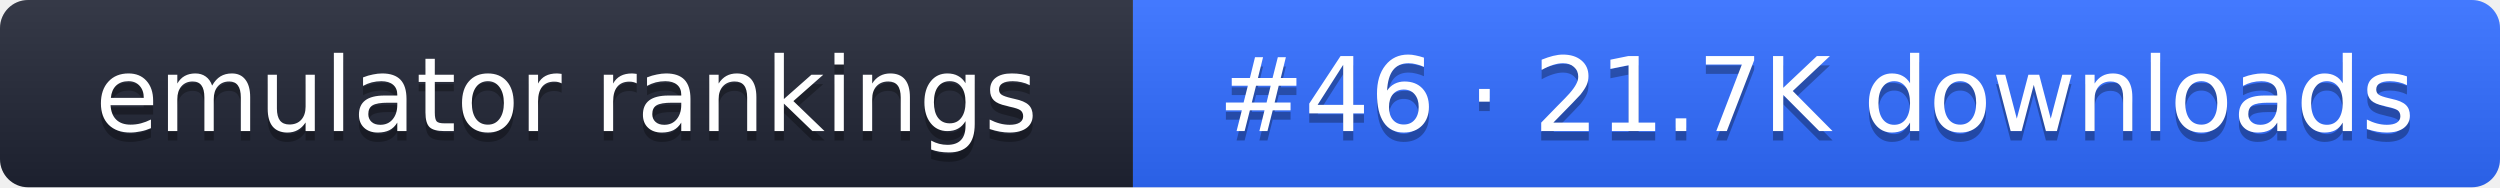
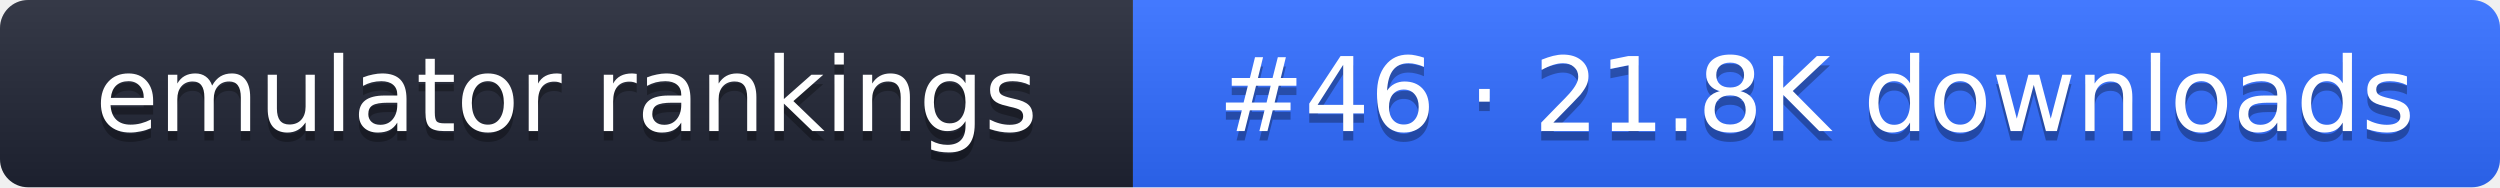
- <svg xmlns="http://www.w3.org/2000/svg" width="267" height="20" role="img" aria-label="emulator rankings: #46 · 21.7K downloads">
+ <svg xmlns="http://www.w3.org/2000/svg" width="267" height="20" role="img" aria-label="emulator rankings: #46 · 21.8K downloads">
  <linearGradient id="g" x2="0" y2="100%">
    <stop offset="0" stop-color="#fff" stop-opacity=".1" />
    <stop offset="1" stop-opacity=".1" />
  </linearGradient>
  <clipPath id="r">
    <rect width="267" height="20" rx="3" fill="#fff" />
  </clipPath>
  <g clip-path="url(#r)">
    <rect width="121" height="20" fill="#1f2433" />
    <rect x="121" width="146" height="20" fill="#2f6bff" />
    <rect width="267" height="20" fill="url(#g)" />
  </g>
  <g fill="#fff" text-anchor="middle" font-family="Verdana,DejaVu Sans,sans-serif" font-size="11">
    <text x="60.5" y="15" fill="#010101" fill-opacity=".3">emulator rankings</text>
    <text x="60.5" y="14">emulator rankings</text>
-     <text x="194" y="15" fill="#010101" fill-opacity=".3">#46 · 21.7K downloads</text>
-     <text x="194" y="14">#46 · 21.7K downloads</text>
+     <text x="194" y="15" fill="#010101" fill-opacity=".3">#46 · 21.8K downloads</text>
+     <text x="194" y="14">#46 · 21.8K downloads</text>
  </g>
</svg>
